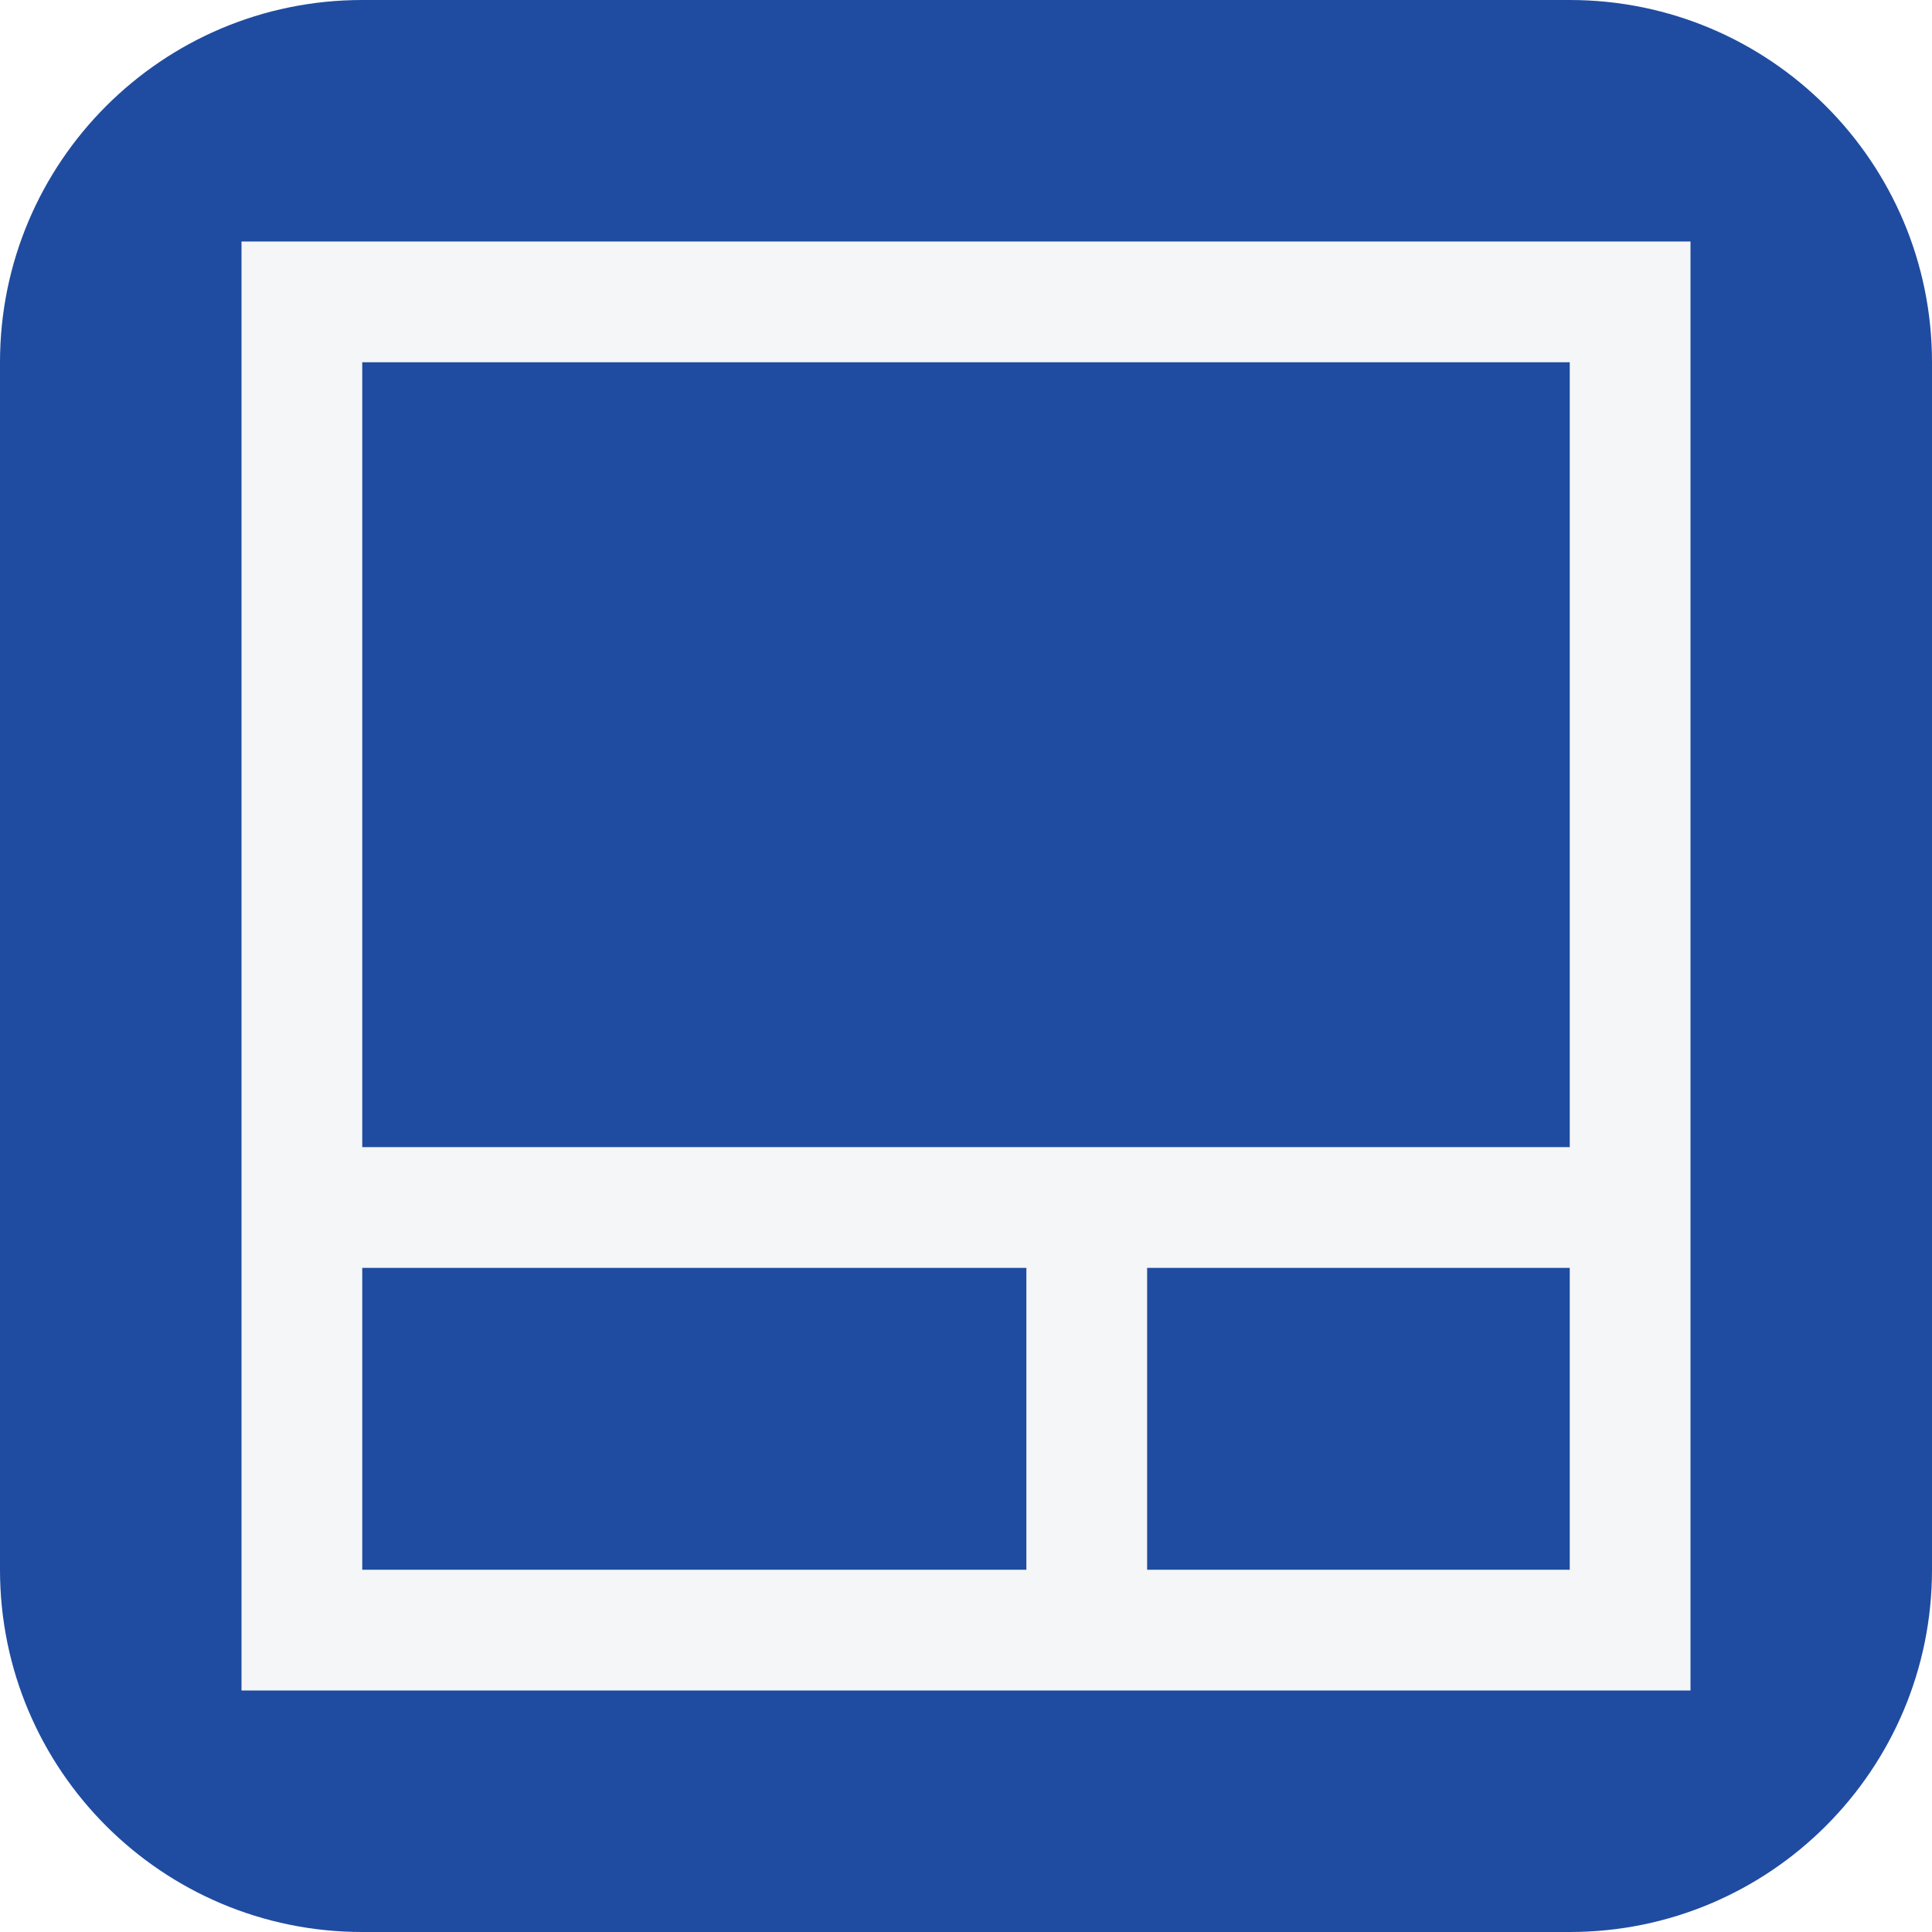
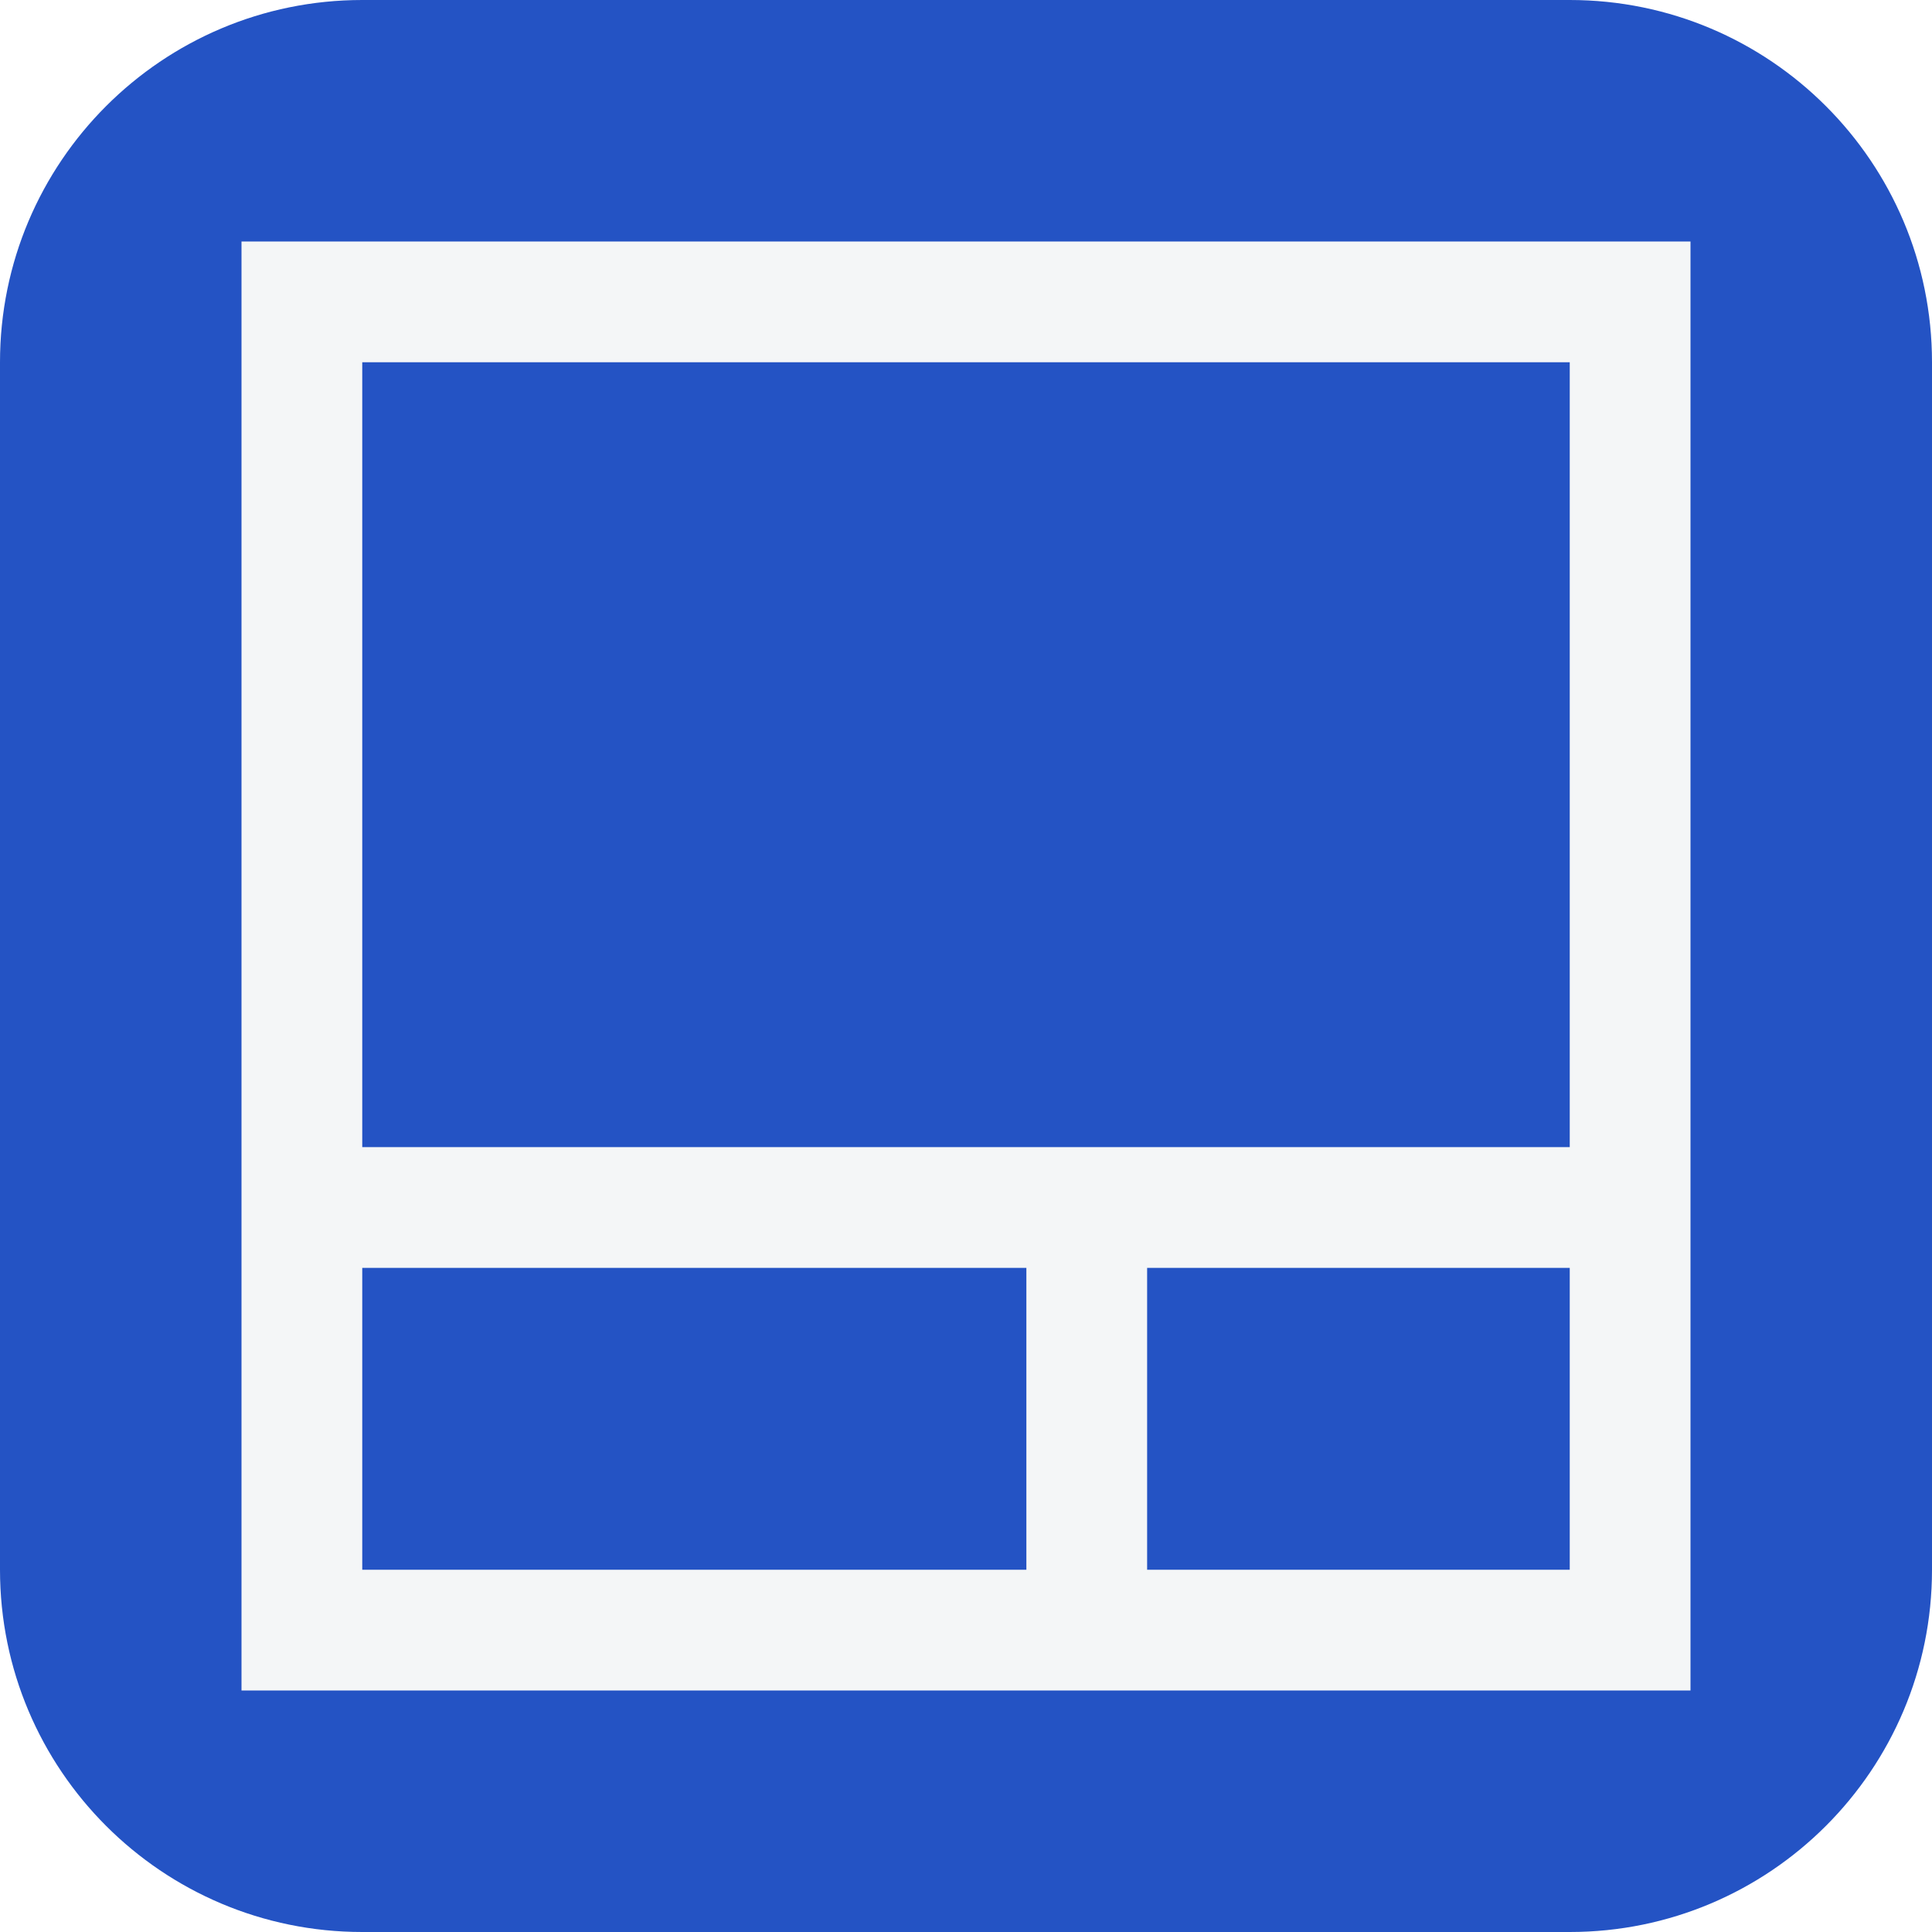
<svg xmlns="http://www.w3.org/2000/svg" viewBox="0 0 32 32">
-   <rect width="32" height="32" rx="6" fill="#1F4CA0" />
+   <rect width="32" height="32" rx="6" fill="#2453C4" />
  <rect x="5" y="5" width="22" height="22" fill="none" stroke="#F4F6F7" stroke-width="2" />
  <path d="M5 20h22M18 20v7" stroke="#F4F6F7" stroke-width="2" />
</svg>
